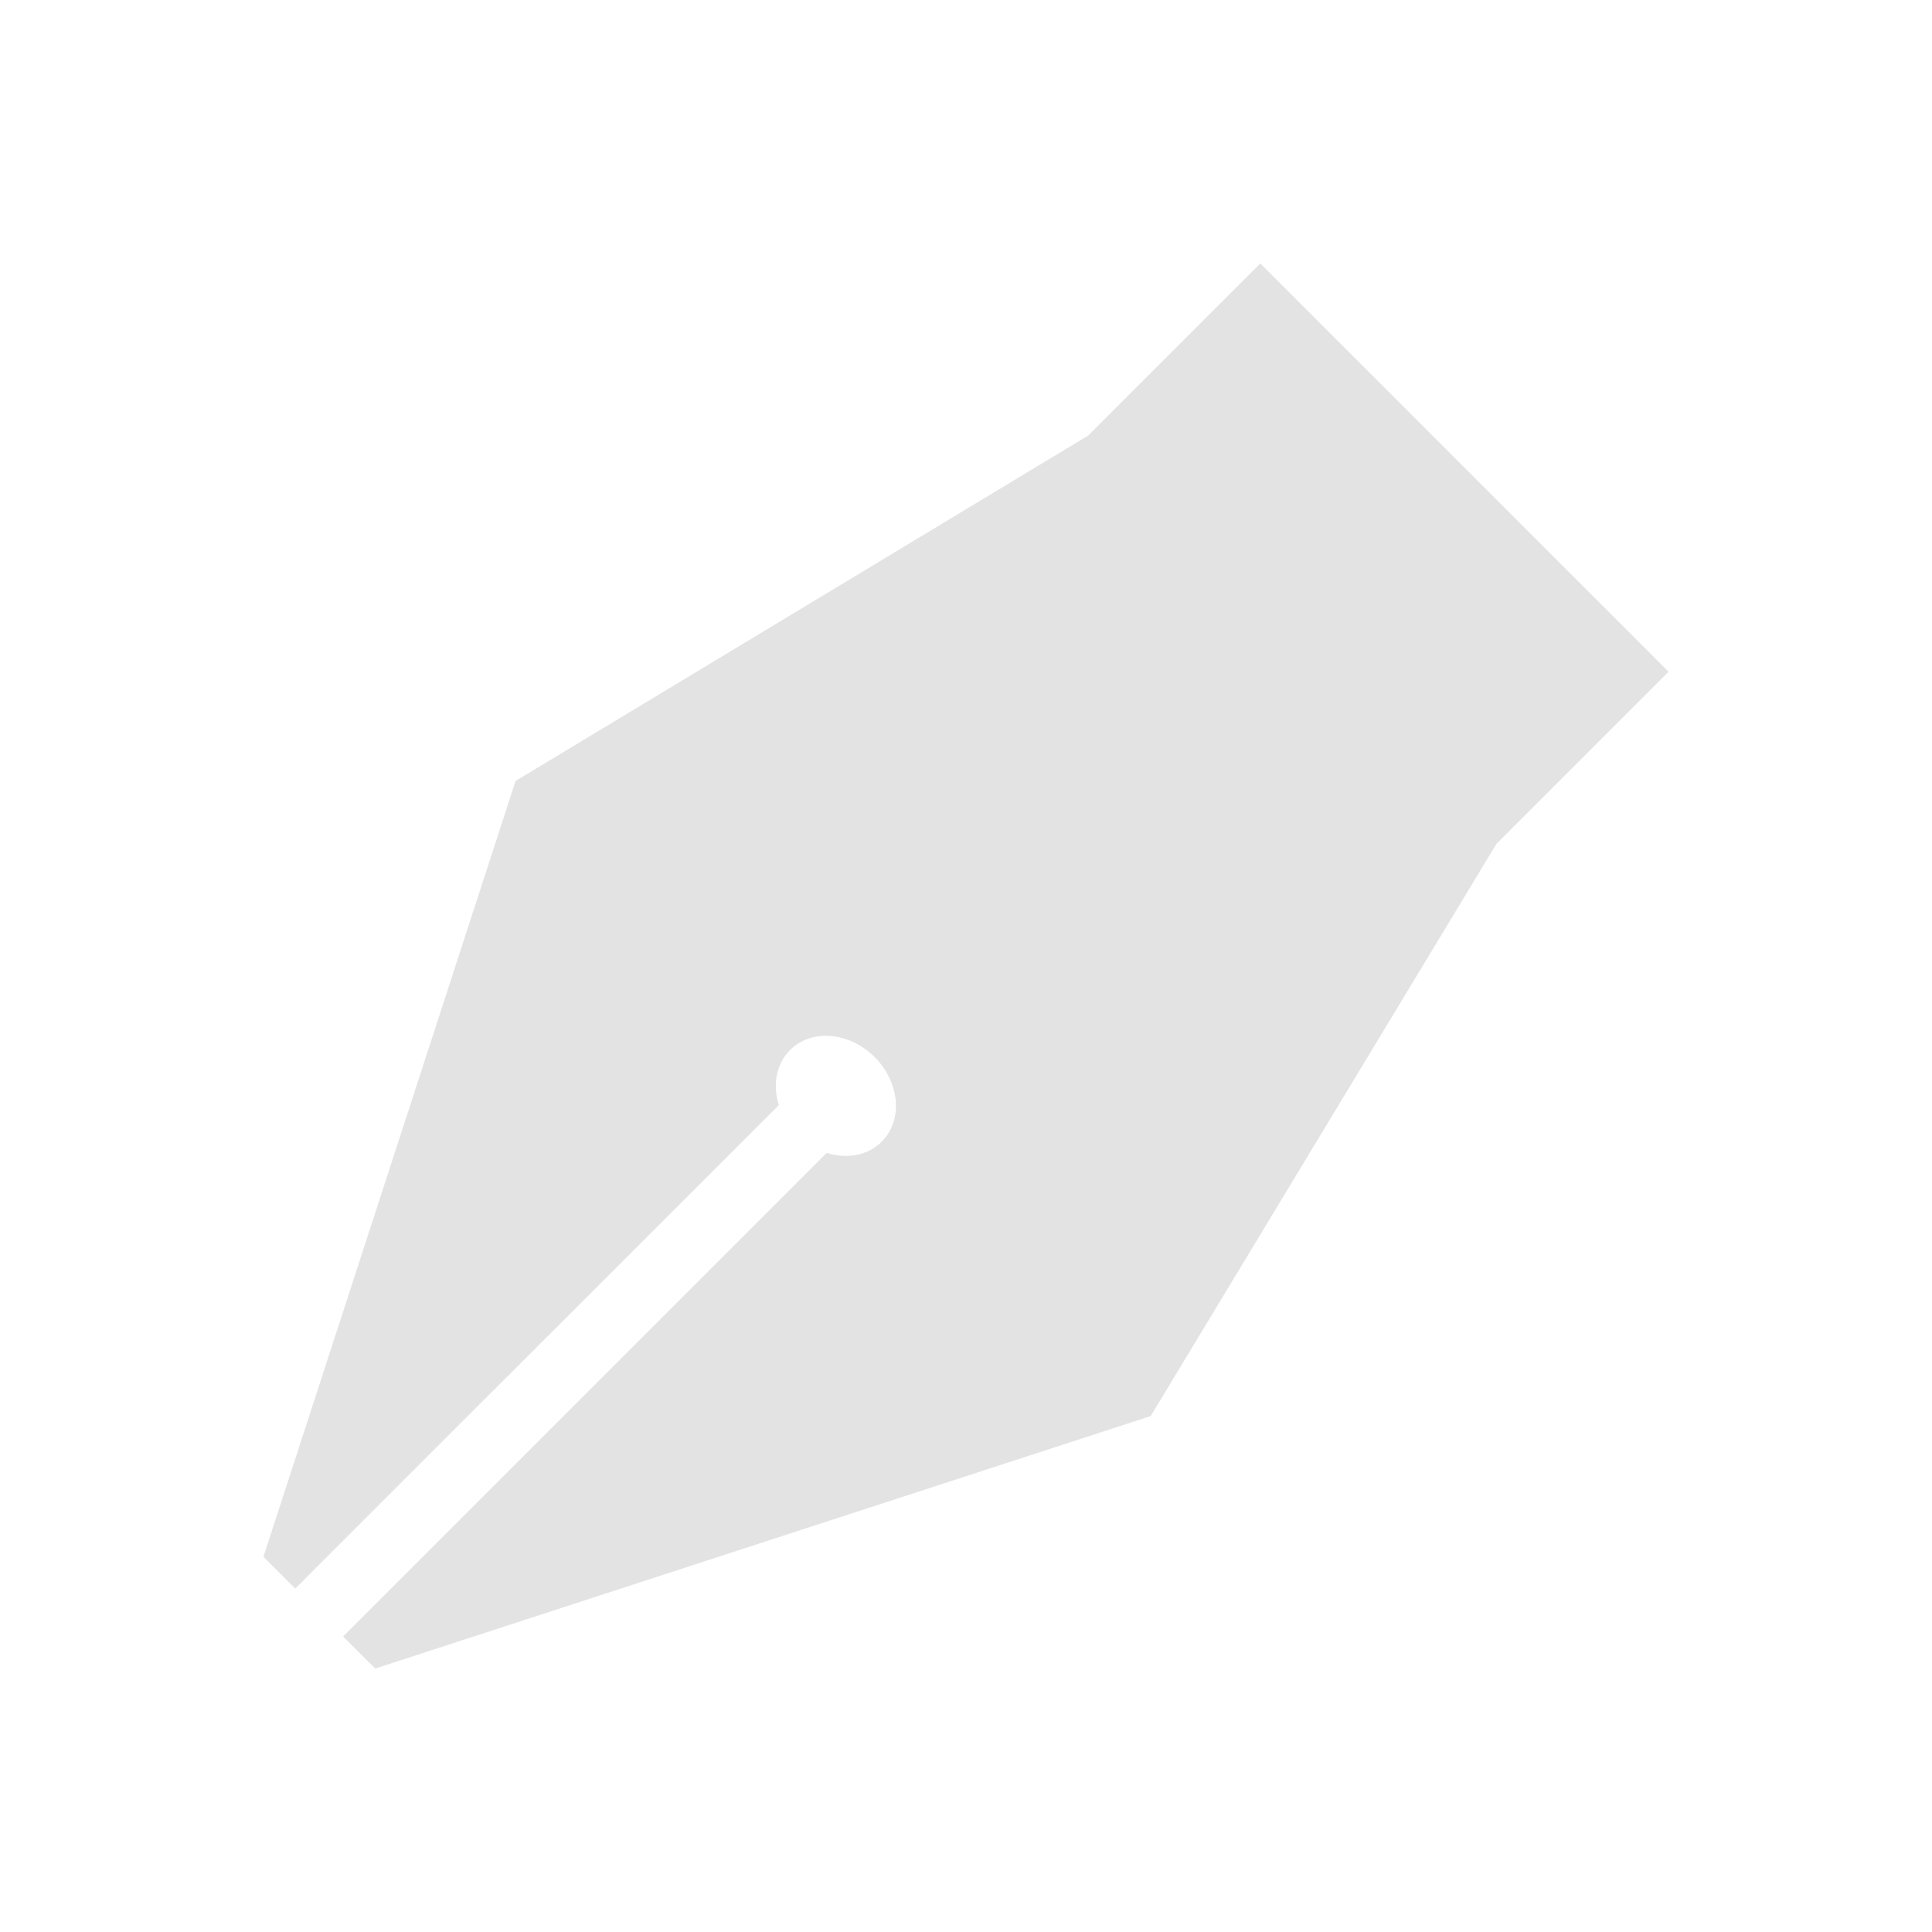
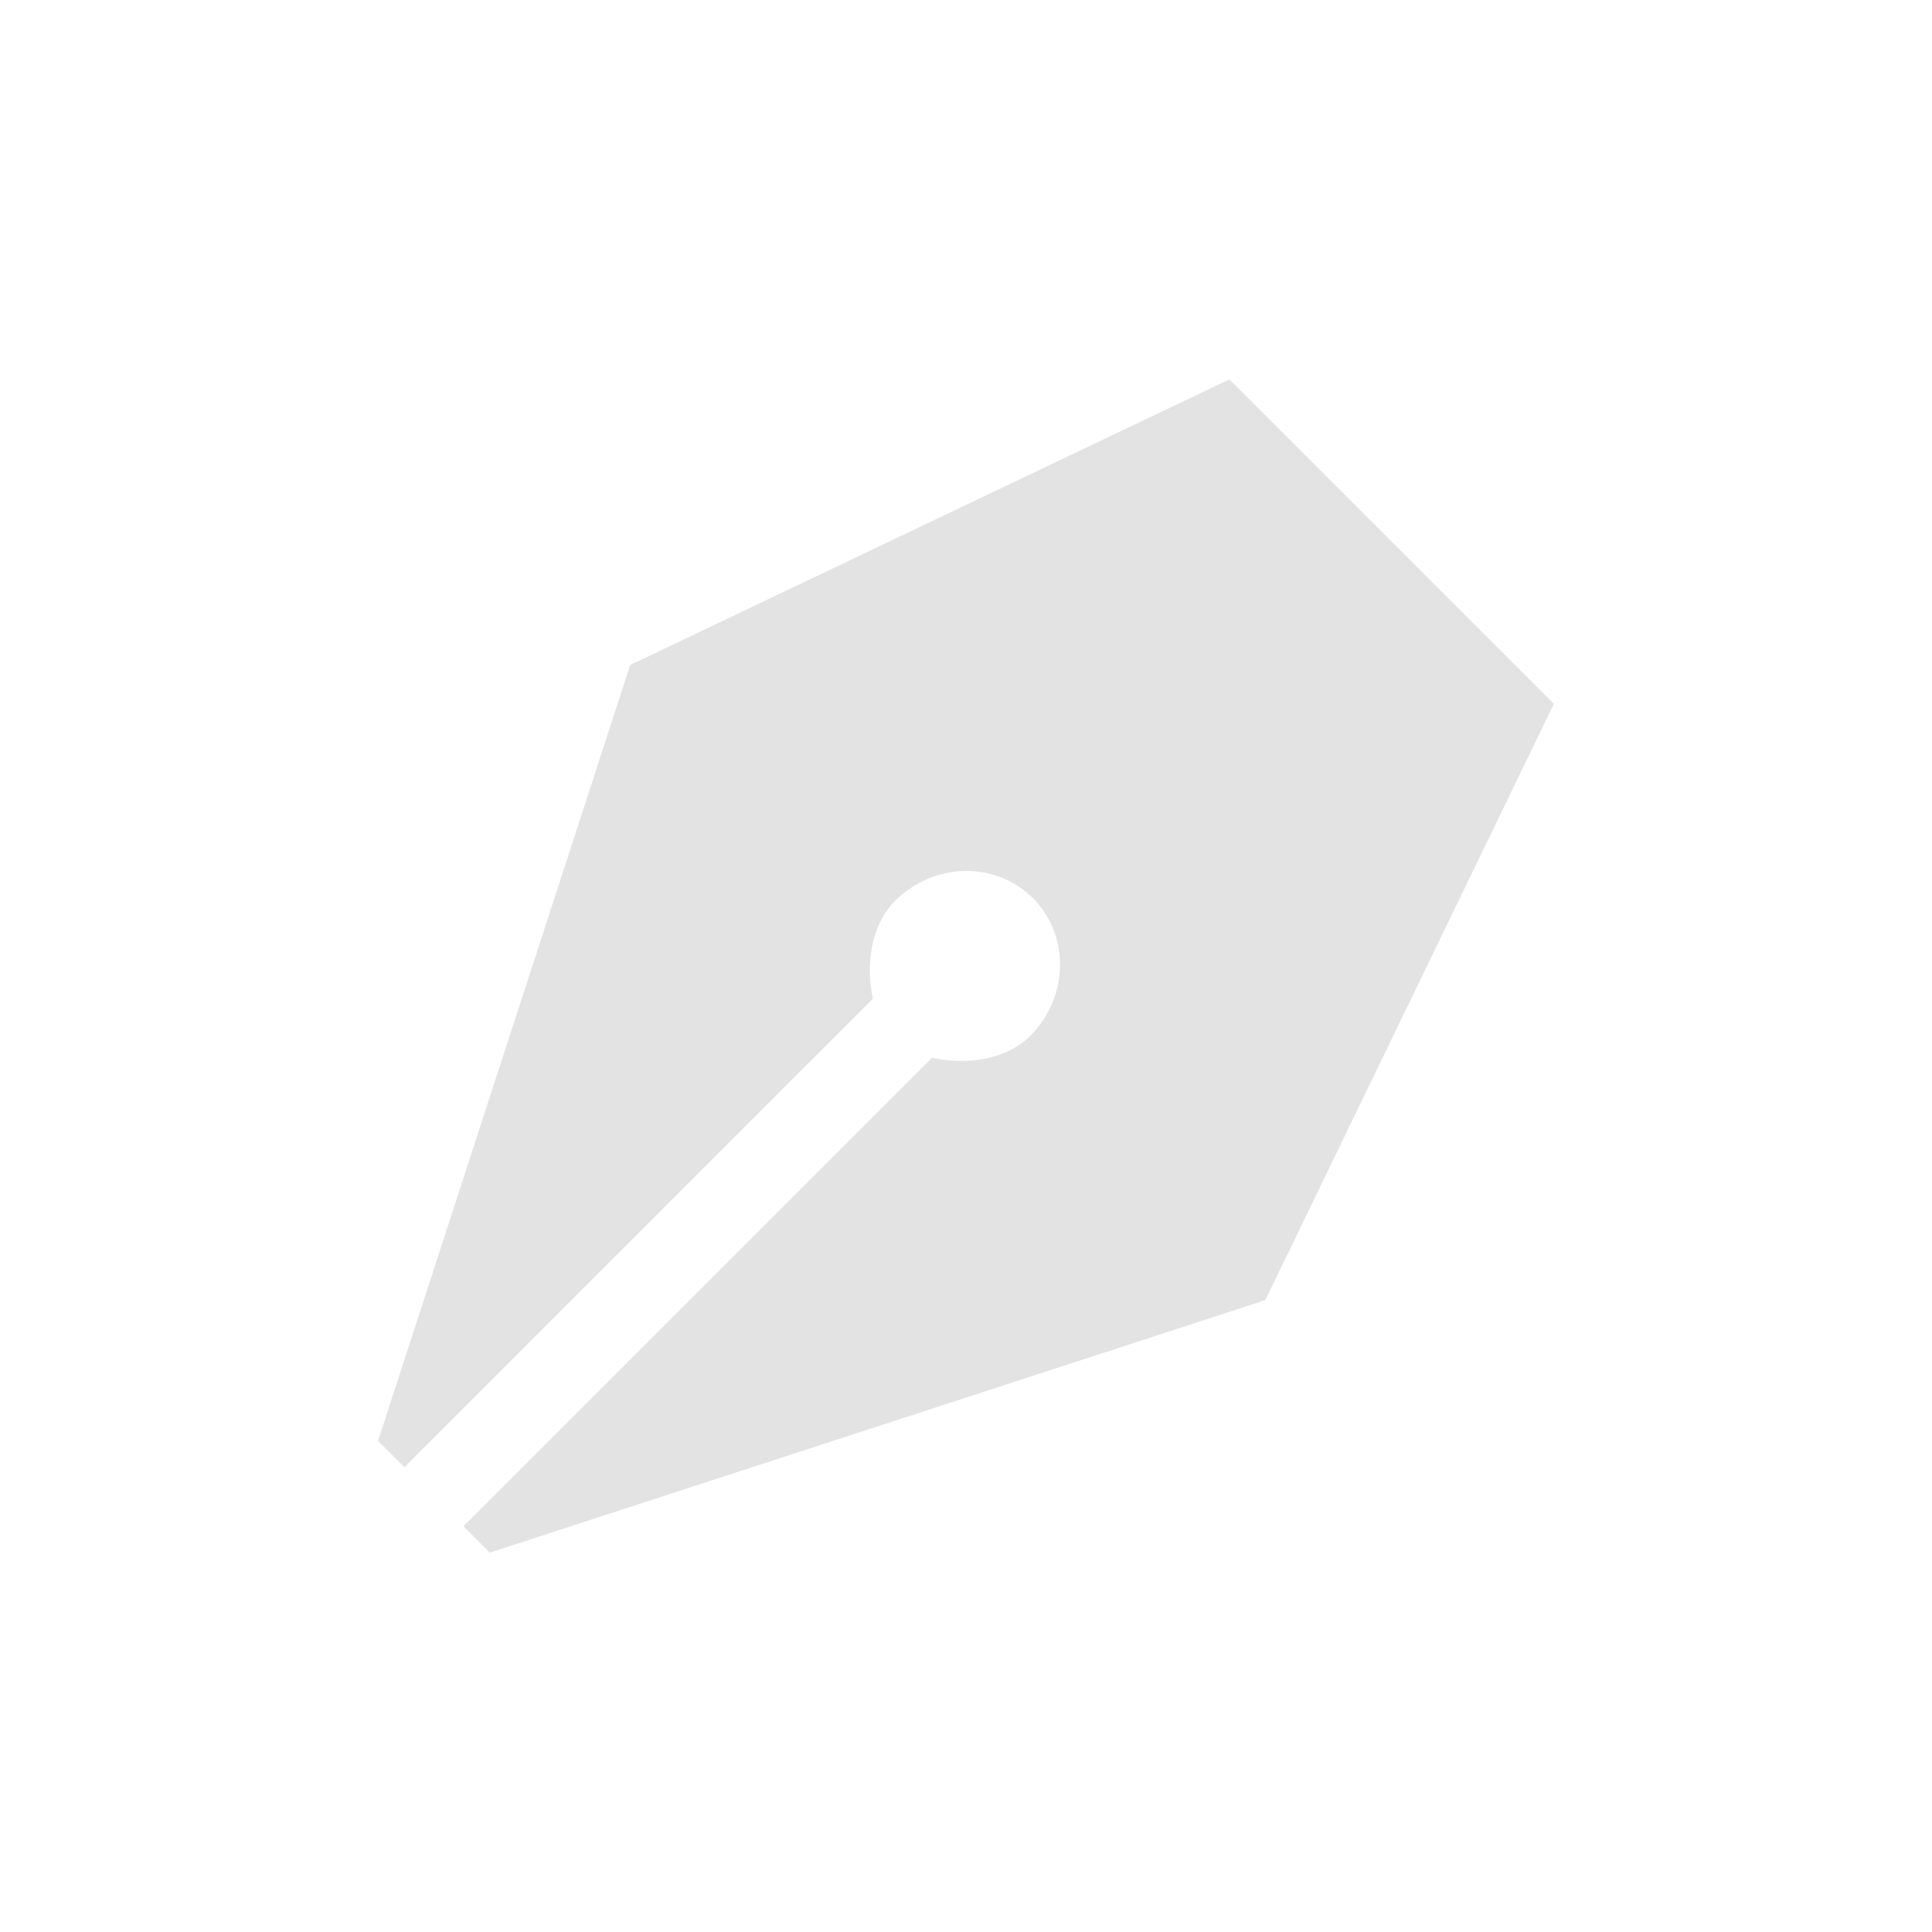
<svg xmlns="http://www.w3.org/2000/svg" width="24" height="24" viewBox="0 0 24 24" version="1.1" id="svg8">
  <defs id="ol-defs">
    <style id="current-color-scheme">      .ColorScheme-Text {
        color:#d0d0d0;
        stop-color:#d0d0d0;
      }
      .ColorScheme-Background {
        color:#212121;
        stop-color:#212121;
      }
      .ColorScheme-Highlight {
        color:#0039a9;
        stop-color:#0039a9;
      }
      .ColorScheme-ViewText {
        color:#d0d0d0;
        stop-color:#d0d0d0;
      }
      .ColorScheme-ViewBackground {
        color:#19191b;
        stop-color:#19191b;
      }
      .ColorScheme-ViewHover {
        color:#005cc7;
        stop-color:#005cc7;
      }
      .ColorScheme-ViewFocus{
        color:#002466;
        stop-color:#002466;
      }
      .ColorScheme-ButtonText {
        color:#d0d0d0;
        stop-color:#d0d0d0;
      }
      .ColorScheme-ButtonBackground {
        color:#232323;
        stop-color:#232323;                             
      }                                                 
      .ColorScheme-ButtonHover {                        
        color:#005cc7;                                  
        stop-color:#005cc7;                             
      }                                                 
      .ColorScheme-ButtonFocus{                         
        color:#0039a9;                                  
        stop-color:#0039a9;                             
      }</style>
    <style id="current-color-scheme-7">      .ColorScheme-Text {
        color:#d0d0d0;
        stop-color:#d0d0d0;
      }
      .ColorScheme-Background {
        color:#212121;
        stop-color:#212121;
      }
      .ColorScheme-Highlight {
        color:#0039a9;
        stop-color:#0039a9;
      }
      .ColorScheme-ViewText {
        color:#d0d0d0;
        stop-color:#d0d0d0;
      }
      .ColorScheme-ViewBackground {
        color:#19191b;
        stop-color:#19191b;
      }
      .ColorScheme-ViewHover {
        color:#005cc7;
        stop-color:#005cc7;
      }
      .ColorScheme-ViewFocus{
        color:#002466;
        stop-color:#002466;
      }
      .ColorScheme-ButtonText {
        color:#d0d0d0;
        stop-color:#d0d0d0;
      }
      .ColorScheme-ButtonBackground {
        color:#232323;
        stop-color:#232323;                             
      }                                                 
      .ColorScheme-ButtonHover {                        
        color:#005cc7;                                  
        stop-color:#005cc7;                             
      }                                                 
      .ColorScheme-ButtonFocus{                         
        color:#0039a9;                                  
        stop-color:#0039a9;                             
      }</style>
    <style type="text/css" id="current-color-scheme-6">      .ColorScheme-Text {
        color:#d0d0d0;
        stop-color:#d0d0d0;
      }
      .ColorScheme-Background {
        color:#212121;
        stop-color:#212121;
      }
      .ColorScheme-Highlight {
        color:#0039a9;
        stop-color:#0039a9;
      }
      .ColorScheme-ViewText {
        color:#d0d0d0;
        stop-color:#d0d0d0;
      }
      .ColorScheme-ViewBackground {
        color:#19191b;
        stop-color:#19191b;
      }
      .ColorScheme-ViewHover {
        color:#005cc7;
        stop-color:#005cc7;
      }
      .ColorScheme-ViewFocus{
        color:#002466;
        stop-color:#002466;
      }
      .ColorScheme-ButtonText {
        color:#d0d0d0;                                                             
        stop-color:#d0d0d0;                                                        
      }                                                                            
      .ColorScheme-ButtonBackground {                                              
        color:#232323;                                                             
        stop-color:#232323;                                                        
      }                                                                            
      .ColorScheme-ButtonHover {                                                   
        color:#005cc7;                                                             
        stop-color:#005cc7;                                                        
      }                                                                            
      .ColorScheme-ButtonFocus{                                                    
        color:#0039a9;                                                             
        stop-color:#0039a9;                                                        
      } </style>
    <style type="text/css" id="current-color-scheme-5">      .ColorScheme-Text {
        color:#d0d0d0;
        stop-color:#d0d0d0;
      }
      .ColorScheme-Background {
        color:#212121;
        stop-color:#212121;
      }
      .ColorScheme-Highlight {
        color:#0039a9;
        stop-color:#0039a9;
      }
      .ColorScheme-ViewText {
        color:#d0d0d0;
        stop-color:#d0d0d0;
      }
      .ColorScheme-ViewBackground {
        color:#19191b;
        stop-color:#19191b;
      }
      .ColorScheme-ViewHover {
        color:#005cc7;
        stop-color:#005cc7;
      }
      .ColorScheme-ViewFocus{
        color:#002466;
        stop-color:#002466;
      }
      .ColorScheme-ButtonText {
        color:#d0d0d0;                                                             
        stop-color:#d0d0d0;                                                        
      }                                                                            
      .ColorScheme-ButtonBackground {                                              
        color:#232323;                                                             
        stop-color:#232323;                                                        
      }                                                                            
      .ColorScheme-ButtonHover {                                                   
        color:#005cc7;                                                             
        stop-color:#005cc7;                                                        
      }                                                                            
      .ColorScheme-ButtonFocus{                                                    
        color:#0039a9;                                                             
        stop-color:#0039a9;                                                        
      } </style>
  </defs>
  <g id="g4300" transform="scale(1.090909)">
    <rect style="vector-effect:none;fill:none;stroke-width:3;stroke-linecap:round" id="rect4264" width="22" height="22" x="0" y="0" />
-     <path style="opacity:0.6;fill:#d0d0d0;stroke-width:1.042;stroke-linejoin:round" d="M 4.273,19 13.103,16.125 17.04,9.609 19,7.649 14.351,3 12.391,4.96 5.871,8.893 3,17.727 3.362,18.089 8.869,12.583 a 0.739,0.624 45 0 1 0.126,-0.625 0.739,0.624 45 0 1 0.965,0.079 0.739,0.624 45 0 1 0.079,0.965 0.739,0.624 45 0 1 -0.625,0.126 l -5.507,5.507 z" id="rect4264-5" />
+     <path style="opacity:0.6;fill:#d0d0d0;stroke-width:1.042;stroke-linejoin:round" d="m 5.578,17.68 8.83,-2.875 3.286,-6.79 -3.695,-3.695 -6.823,3.253 -2.871,8.834 0.3,0.3 5.335,-5.335 c -0.083,-0.373 -0.027,-0.832 0.25,-1.111 0.441,-0.444 1.146,-0.459 1.572,-0.034 0.425,0.426 0.41,1.13 -0.034,1.572 -0.279,0.277 -0.742,0.329 -1.115,0.246 l -5.335,5.335 z" id="rect4264-5" />
  </g>
</svg>
